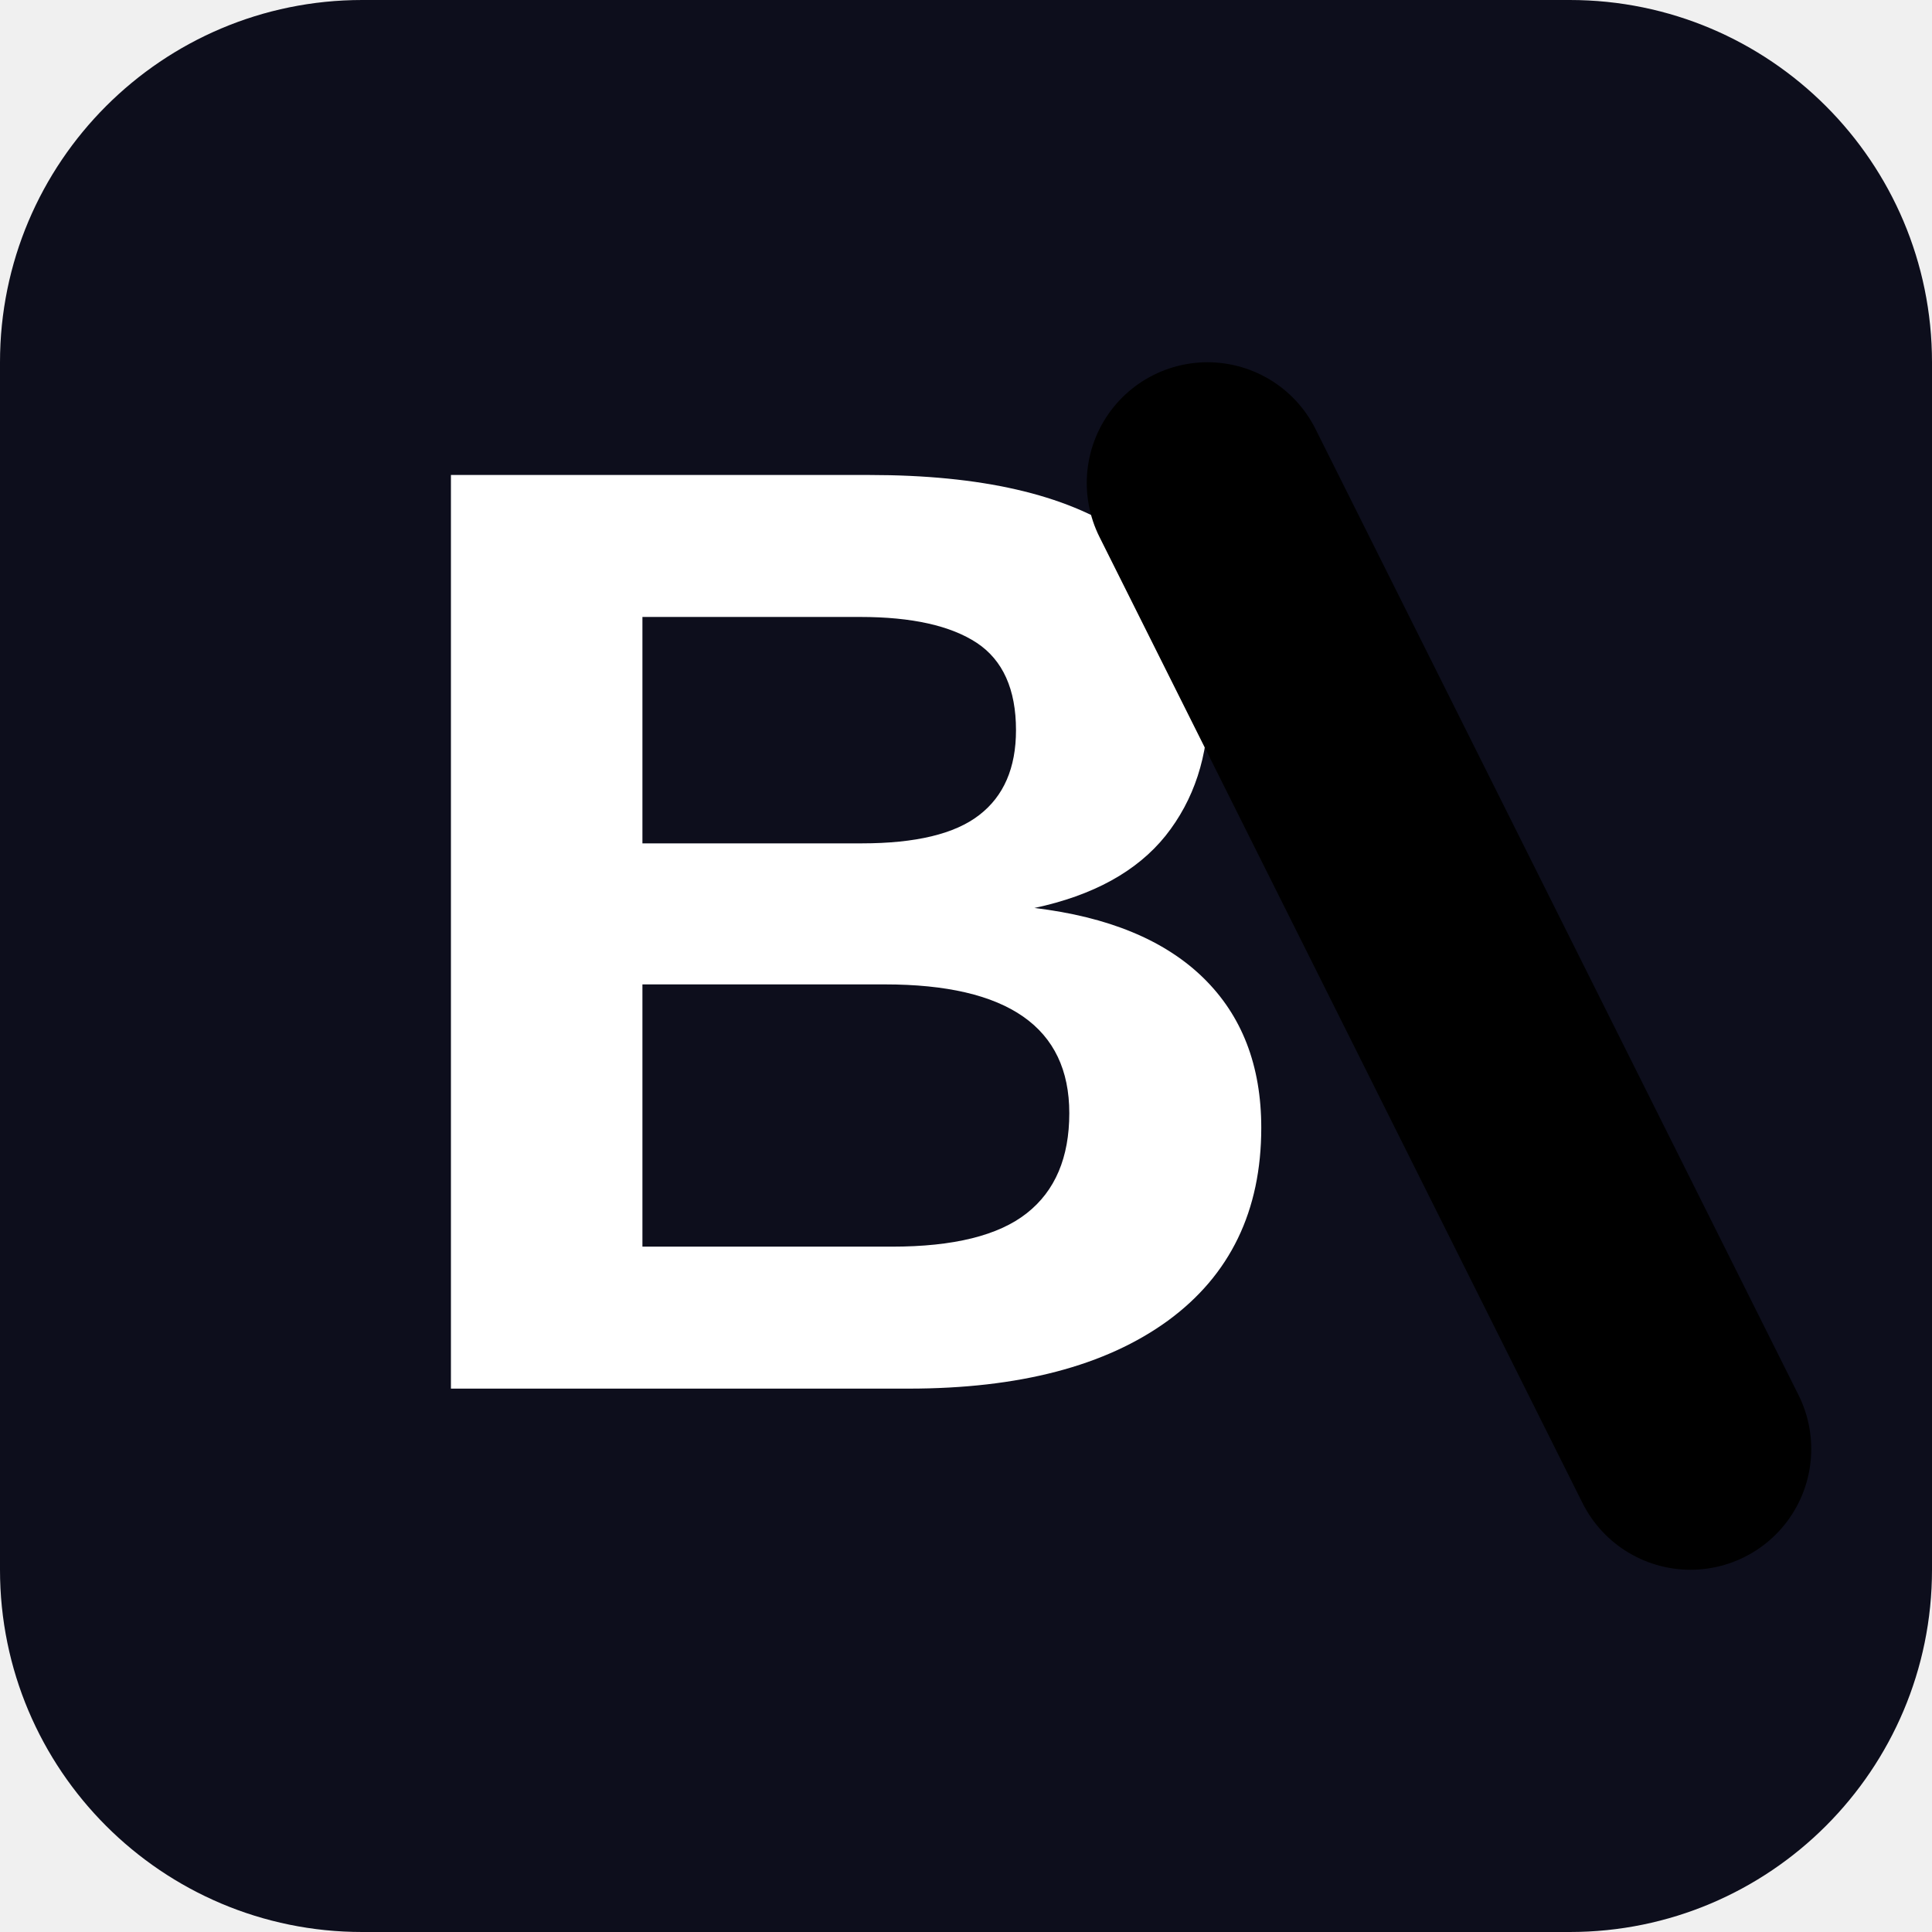
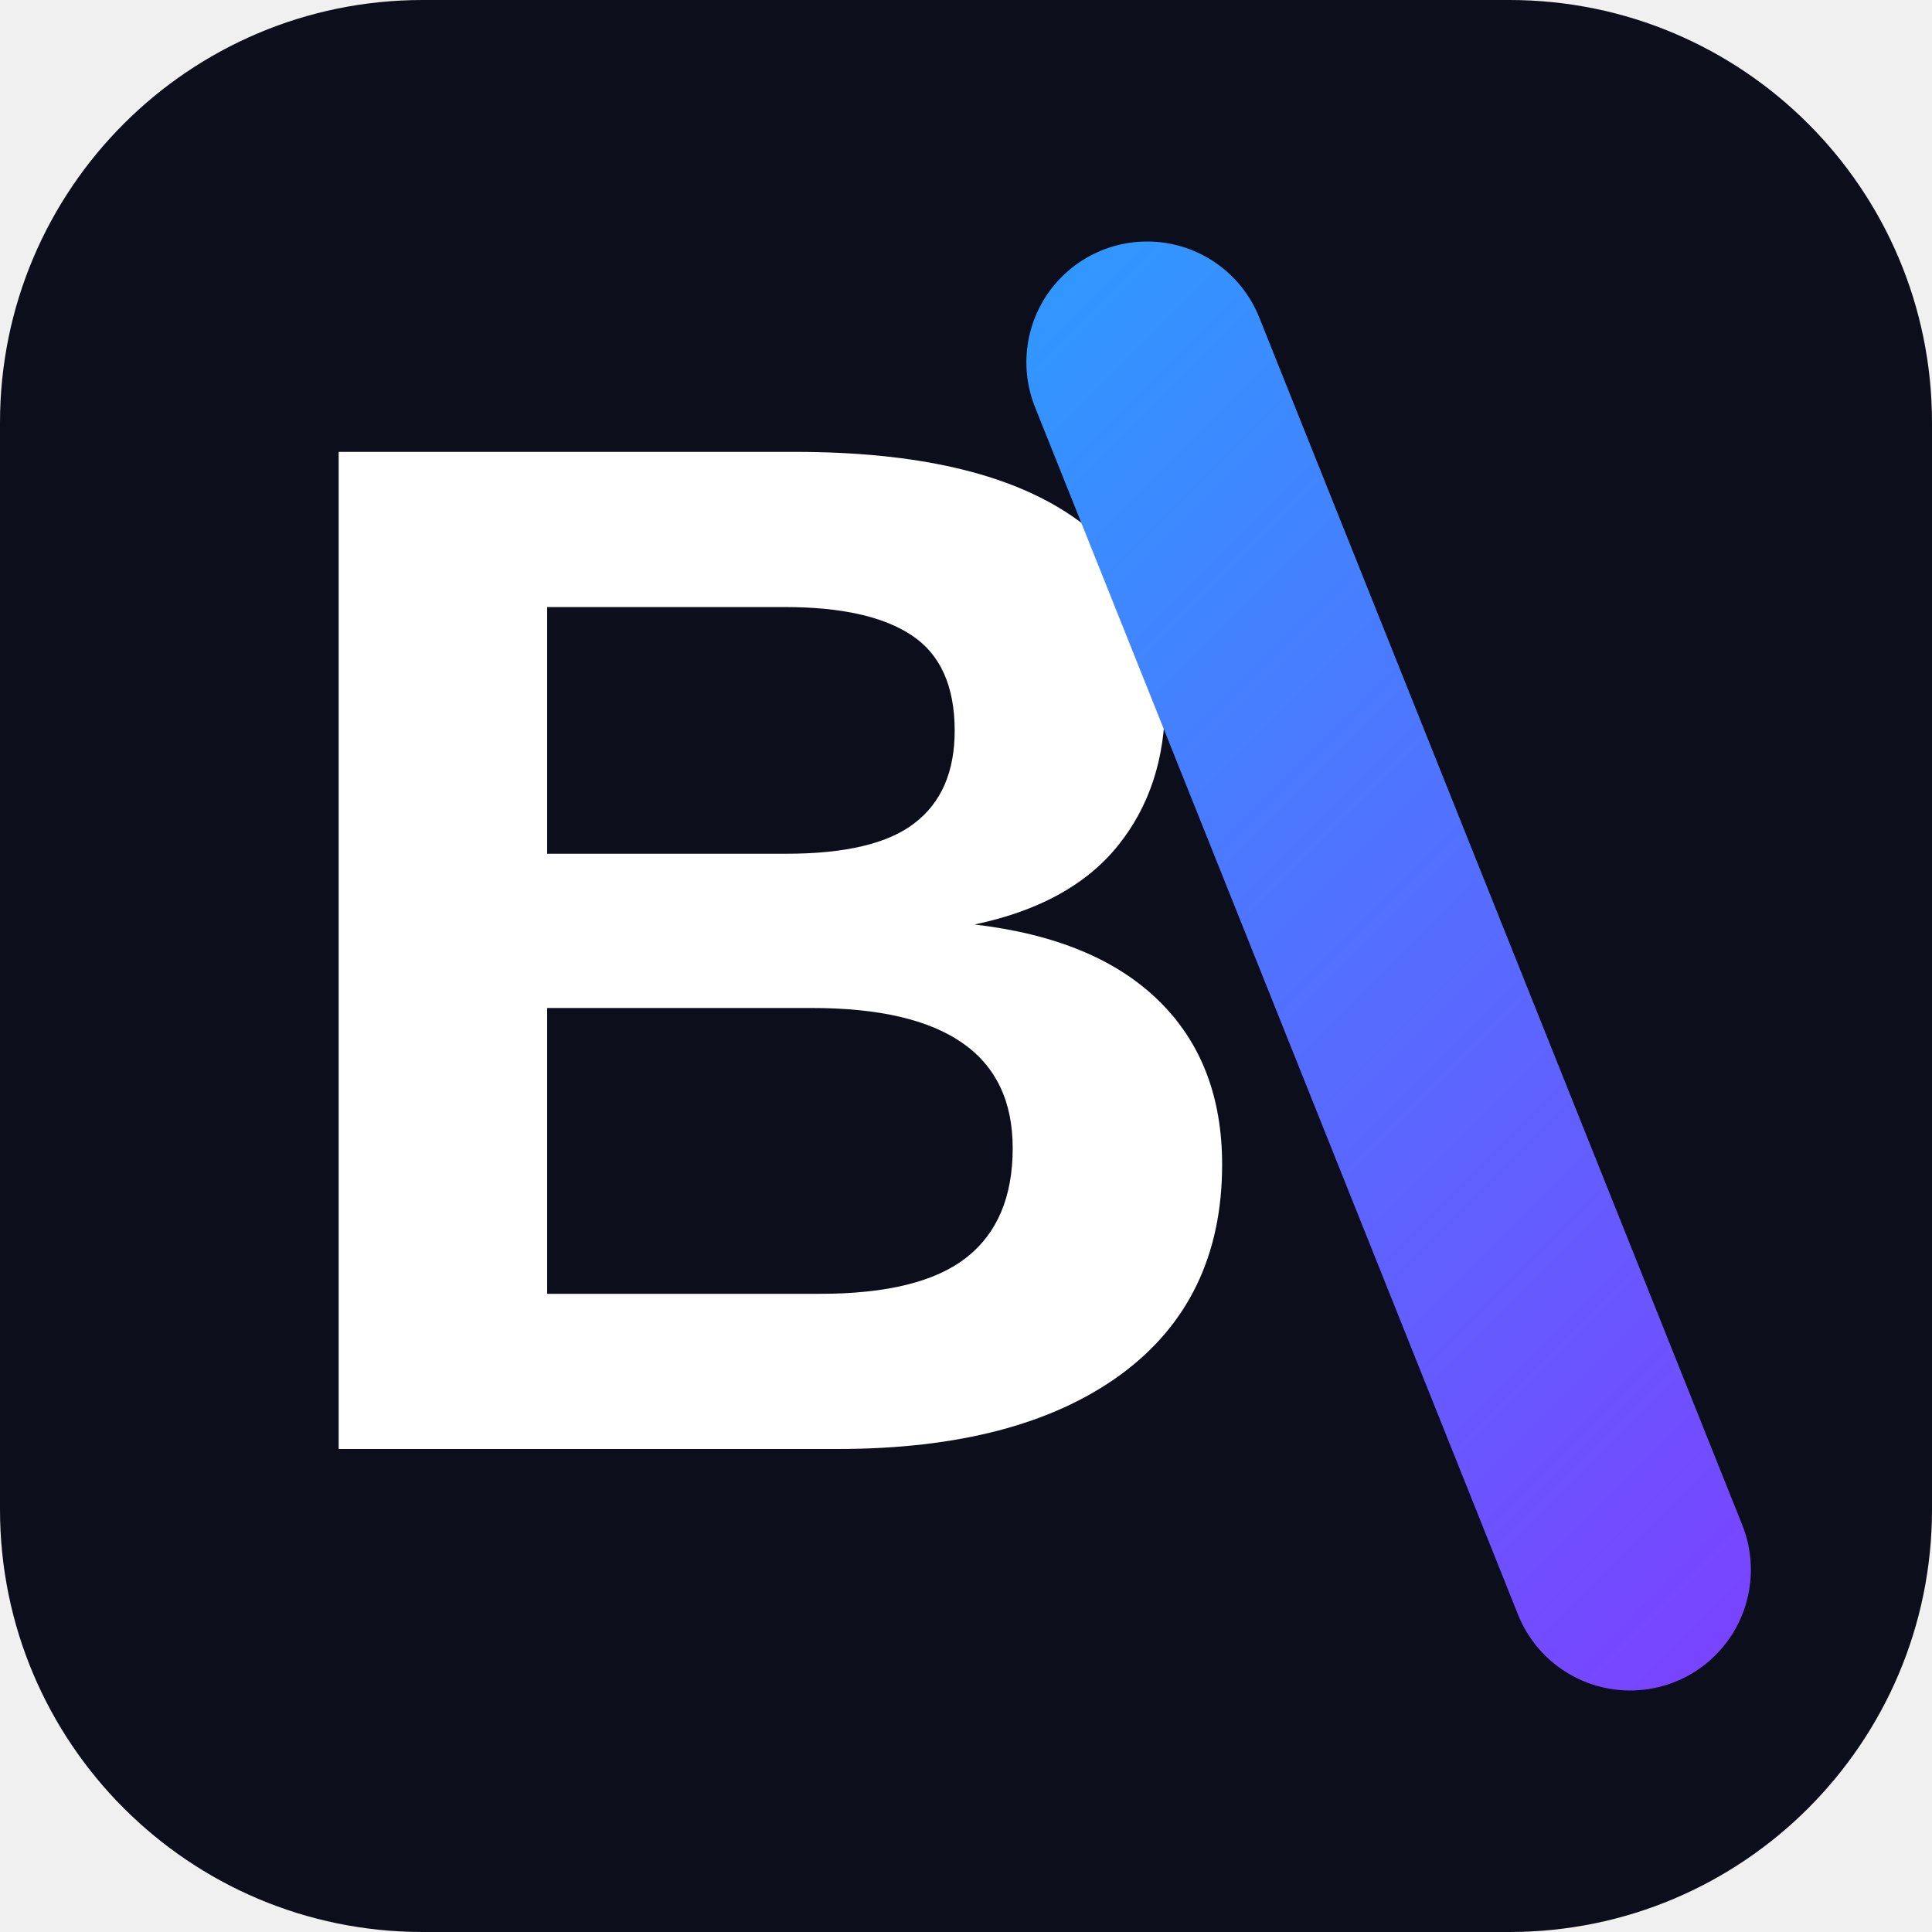
- <svg xmlns="http://www.w3.org/2000/svg" viewBox="0 0 64 64">
-   <rect width="64" height="64" rx="12" fill="#0D0E1C" />
+ <svg xmlns="http://www.w3.org/2000/svg" width="64" height="64" viewBox="0 0 64 64" fill="none">
+   <rect width="64" height="64" rx="14" fill="#0D0E1C" />
  <defs>
    <linearGradient id="g" x1="0" y1="0" x2="64" y2="64" gradientUnits="userSpaceOnUse">
-       <stop offset="0%" stopColor="#00CFFF" />
-       <stop offset="100%" stopColor="#8B2FFF" />
+       <stop offset="0%" stop-color="#00CFFF" />
+       <stop offset="100%" stop-color="#8B2FFF" />
    </linearGradient>
  </defs>
-   <text x="12" y="46" font-family="Arial Black, Arial, sans-serif" font-size="44" font-weight="900" fill="white">
-     B
-   </text>
-   <path d="M40 16 L56 48" stroke="url(#g)" stroke-width="8" stroke-linecap="round" />
+   <text x="8" y="48" font-family="Arial Black, Arial, sans-serif" font-size="48" font-weight="900" fill="white">B</text>
+   <line x1="38" y1="12" x2="54" y2="52" stroke="url(#g)" stroke-width="8" stroke-linecap="round" />
</svg>
